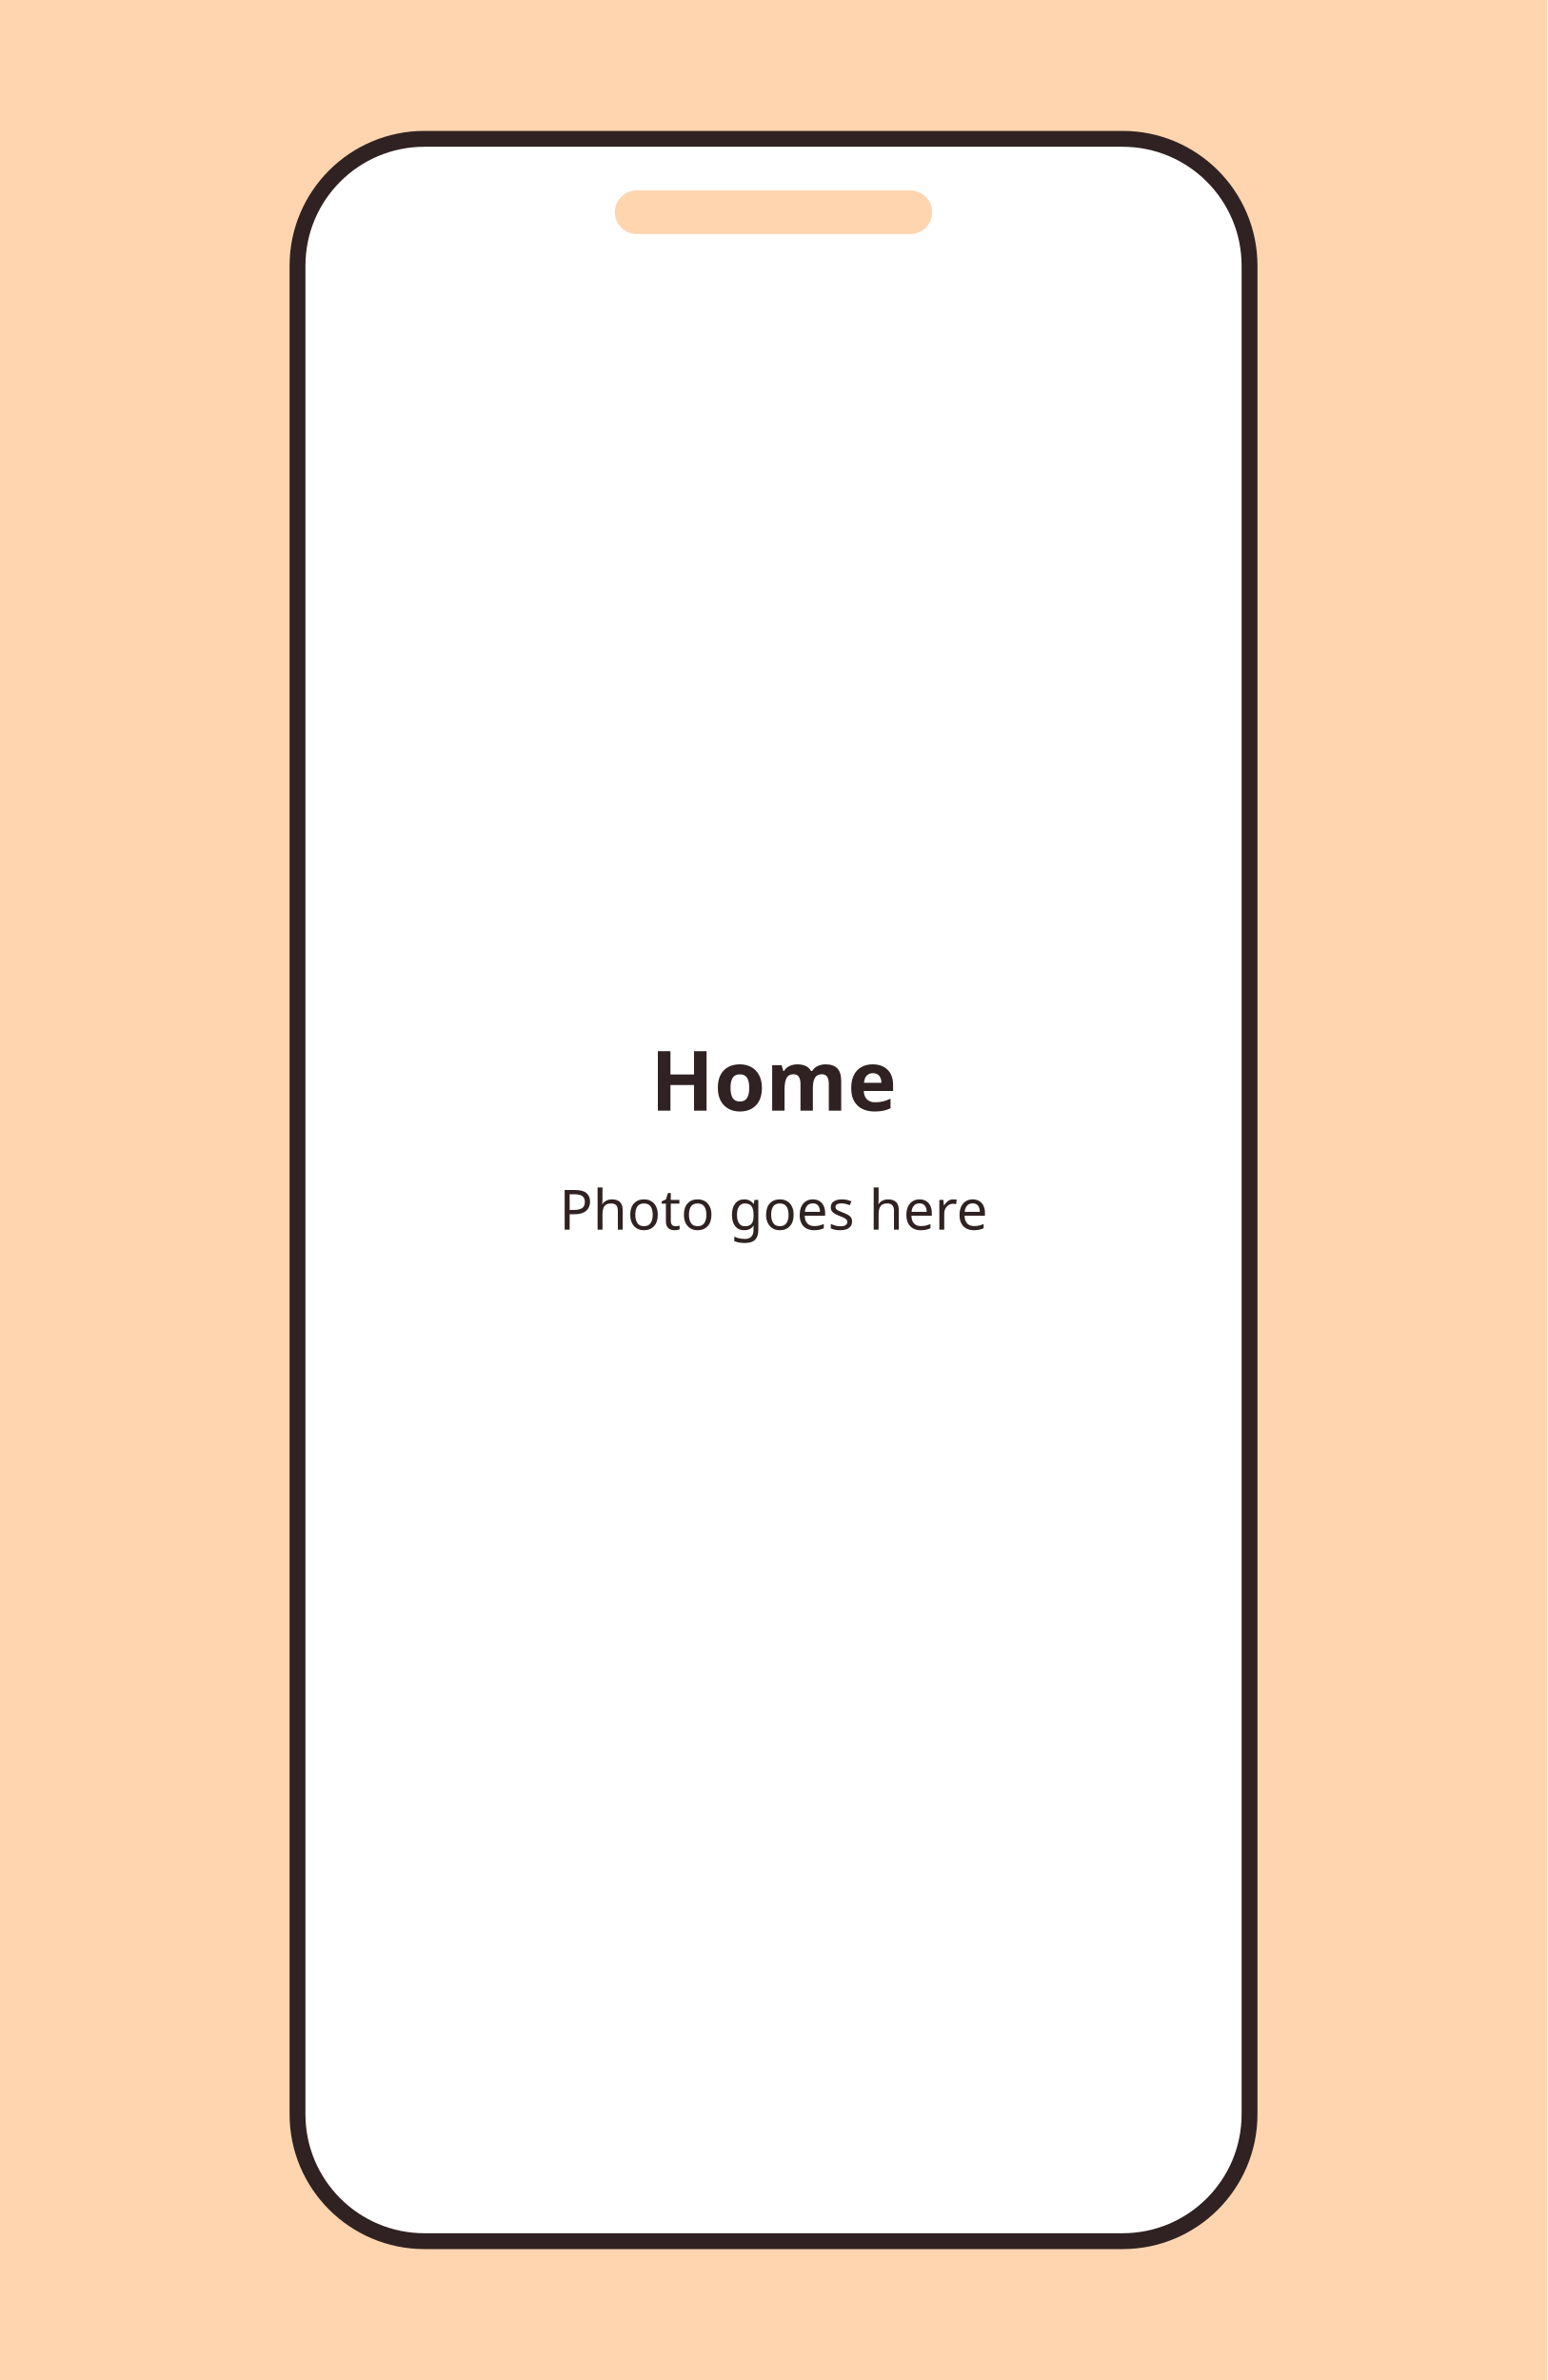
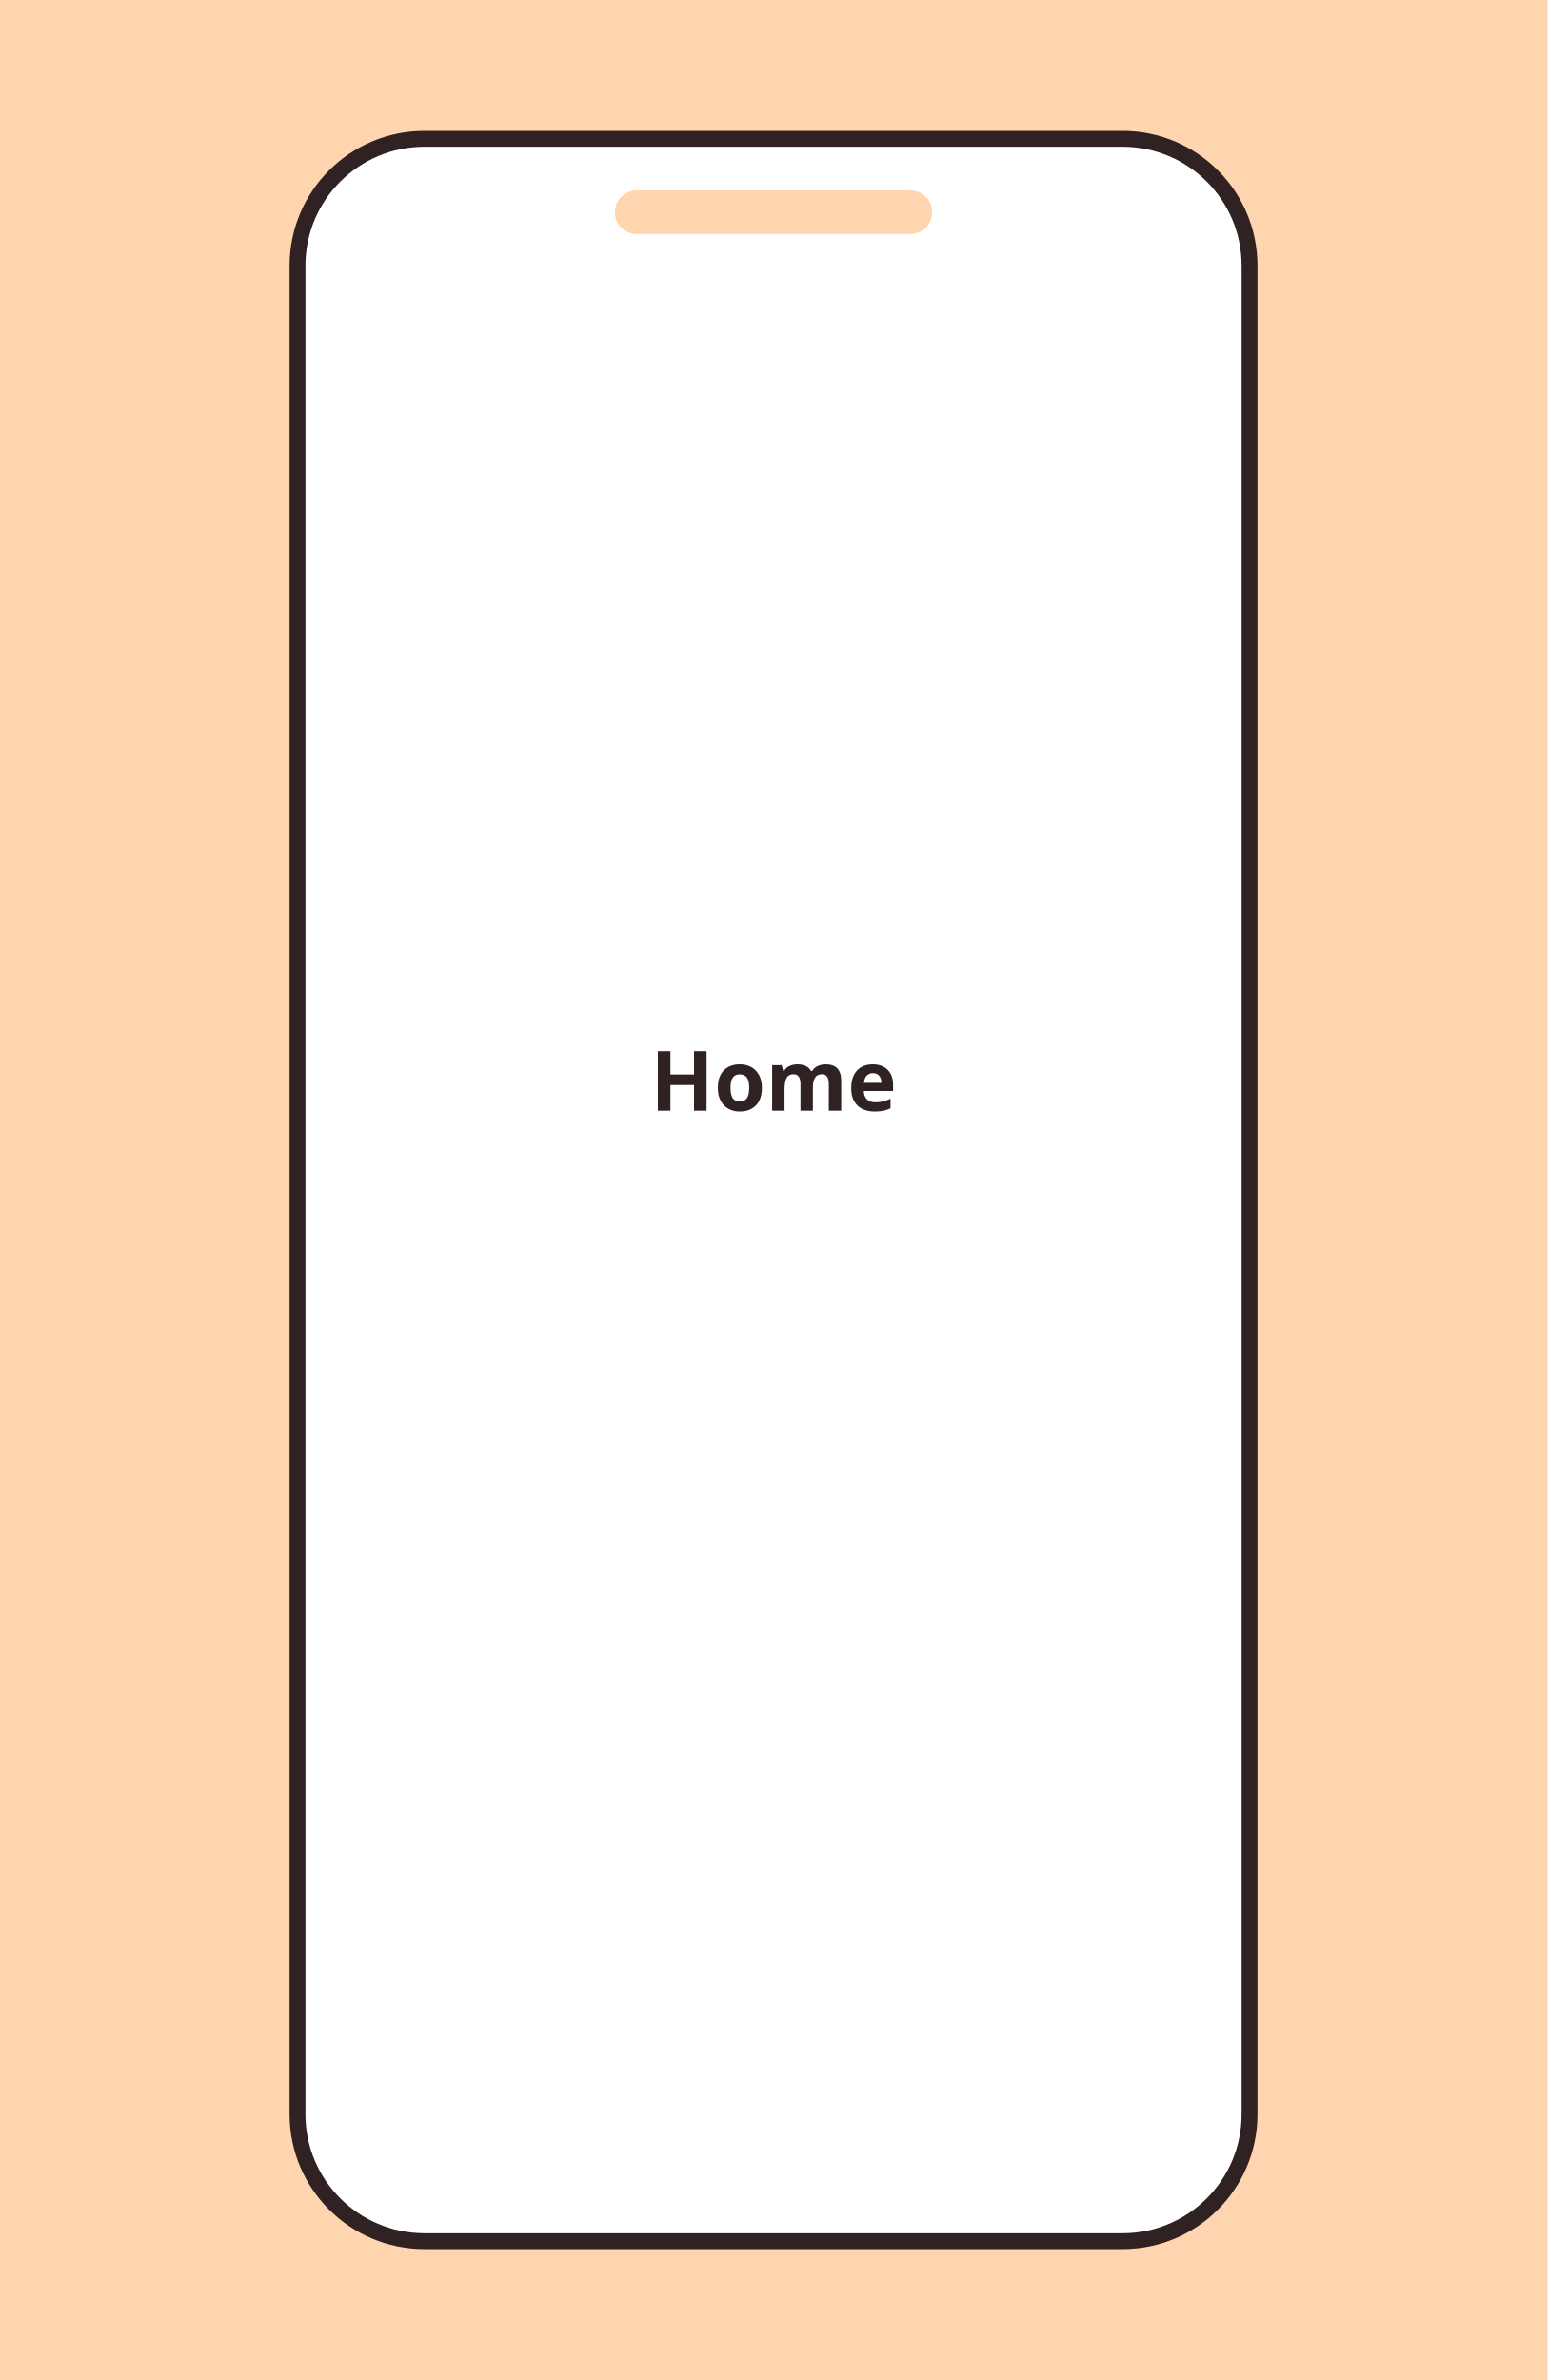
<svg xmlns="http://www.w3.org/2000/svg" viewBox="0 0 780 1200" role="img">
  <rect width="780" height="1200" fill="#FFD5AF" />
  <rect x="150" y="70" width="480" height="1060" rx="64" fill="#fff" stroke="#302222" stroke-width="8" />
  <rect x="310" y="96" width="160" height="22" rx="11" fill="#FFD5AF" />
  <text x="390" y="560" text-anchor="middle" fill="#302222" font-family="Mona Sans, Segoe UI, sans-serif" font-size="42" font-weight="650">Home</text>
-   <text x="390" y="620" text-anchor="middle" fill="#302222" font-family="Mona Sans, Segoe UI, sans-serif" font-size="28">Photo goes here</text>
</svg>
